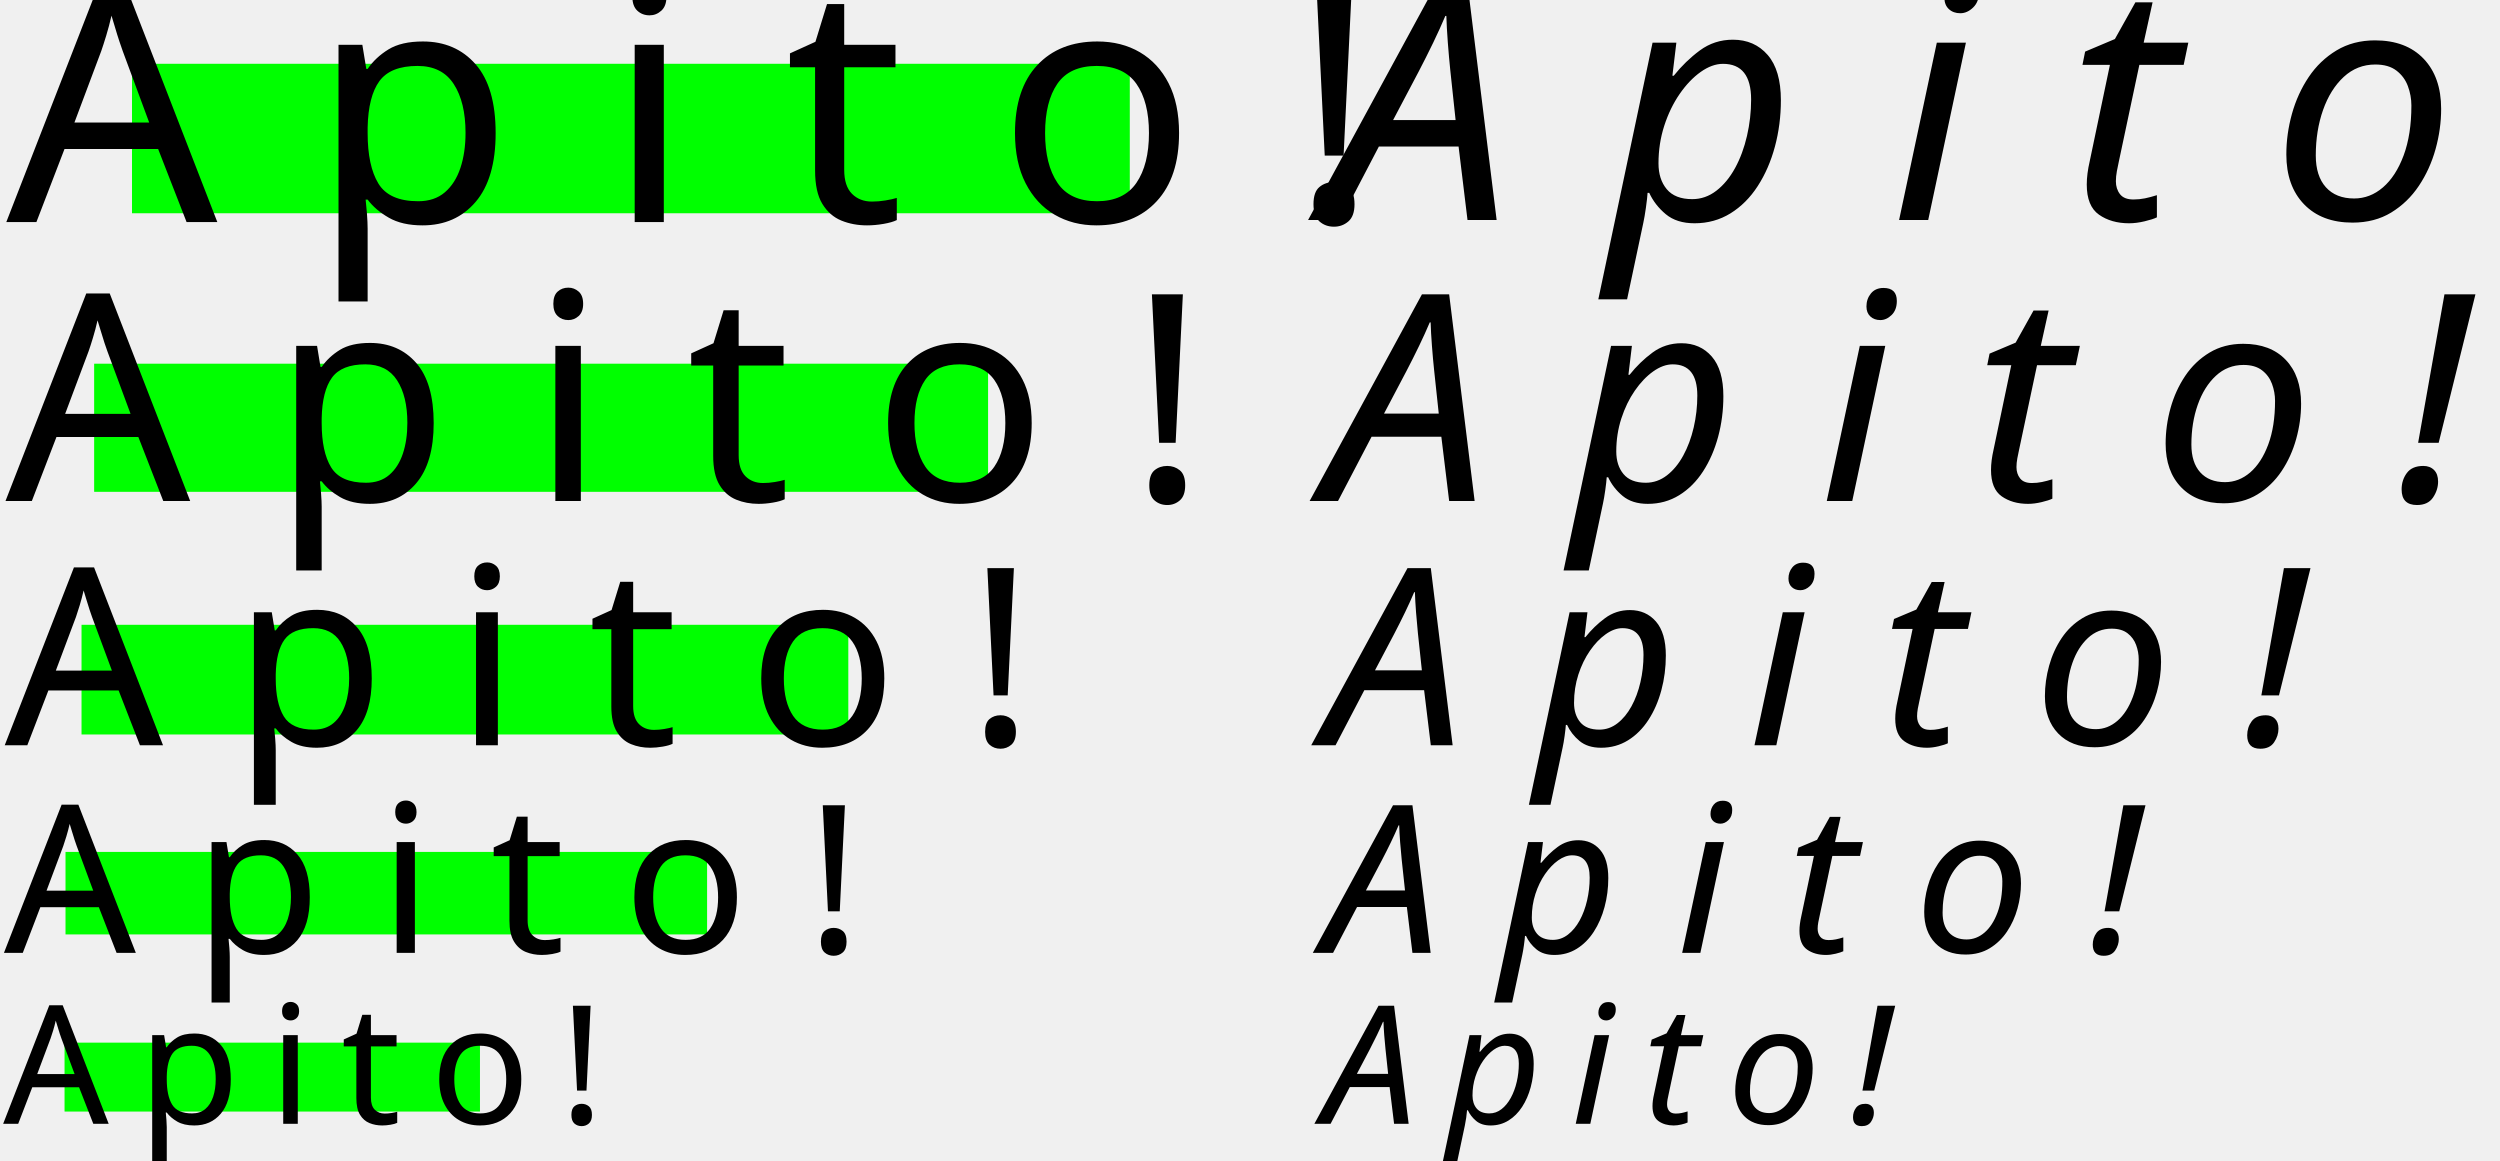
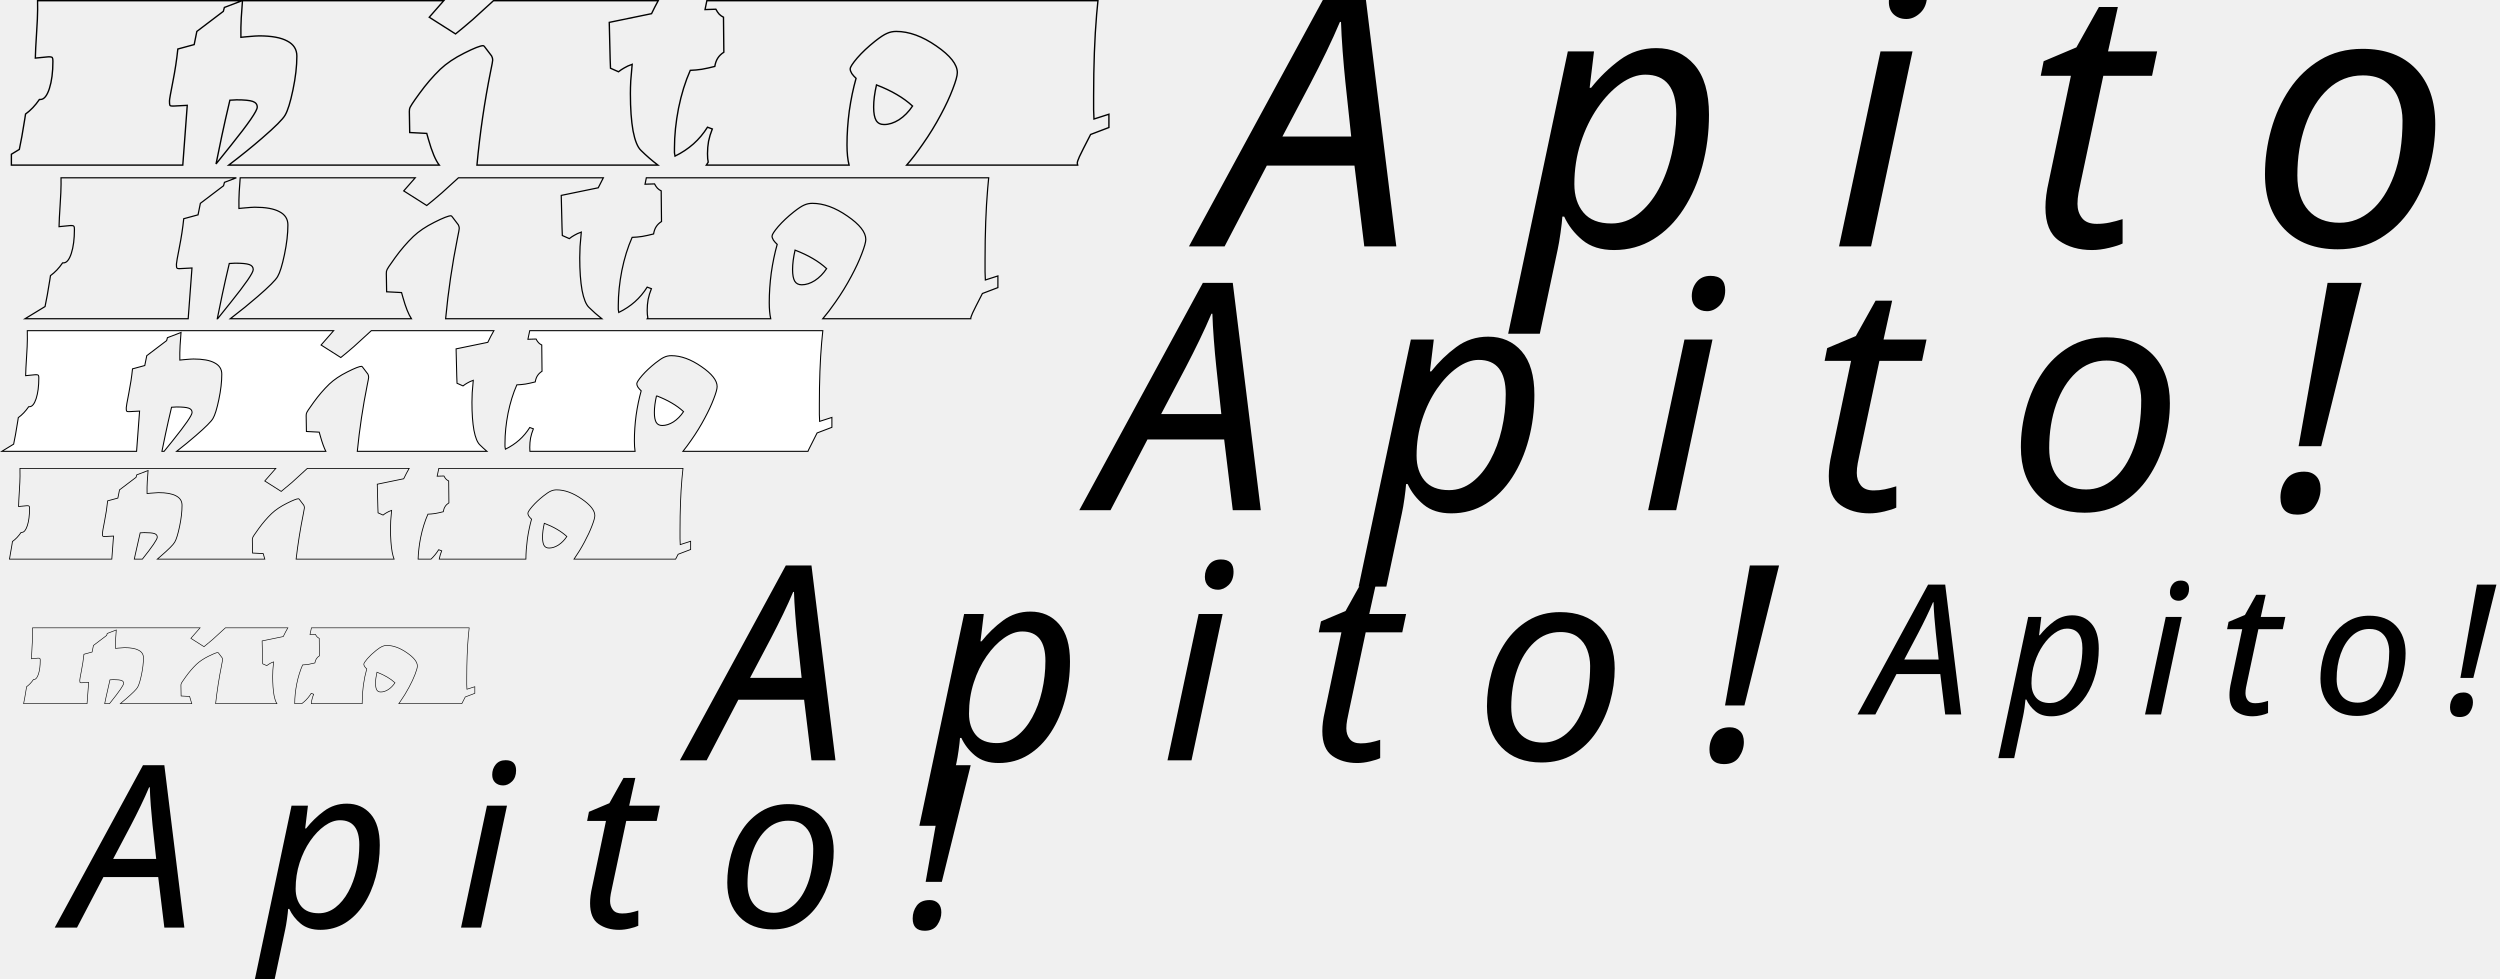
- <svg xmlns="http://www.w3.org/2000/svg" width="1703.722mm" height="790.916mm" viewBox="0 0 1703.722 790.916" version="1.1" id="svg8">
+ <svg xmlns="http://www.w3.org/2000/svg" width="1548.882mm" height="605.987mm" viewBox="0 0 1548.882 605.987" version="1.1" id="svg8">
  <defs id="defs2" />
-   <g id="layer1" transform="translate(773.1278,341.6765)">
-     <rect id="rect301-5-6-8-0" width="283.104" height="46.964" x="-729.141" y="368.873" style="fill:#00ff00;stroke-width:0.377" ry="0" />
-     <rect id="rect301-5-6-8" width="437.224" height="56.224" x="-728.479" y="238.896" style="fill:#00ff00;stroke-width:0.512" ry="0" />
-     <rect id="rect301-5-6" width="522.552" height="74.745" x="-717.565" y="84.115" style="fill:#00ff00;stroke-width:0.646" ry="0" />
-     <rect id="rect301-5" width="609.203" height="87.312" x="-708.966" y="-93.817" style="fill:#00ff00;stroke-width:0.754" ry="0" />
-     <rect id="rect301" width="679.979" height="101.865" x="-683.17" y="-298.208" style="fill:#00ff00;stroke-width:0.86" ry="0" />
+   <g id="layer1" transform="translate(771.4873,334.4533)">
+     <path style="fill:none;stroke:#000000;stroke-width:0.377;stroke-opacity:1" d="m -751.322,54.528 c 0.022,1.321 0.034,2.7 0.034,4.142 0,1.578 -0.11,4.036 -0.33,7.375 -0.22,3.339 -0.348,5.889 -0.385,7.65 l 3.963,-0.386 h 0.66 c 0.367,0.037 0.587,0.129 0.66,0.275 0.11,0.147 0.165,0.514 0.165,1.101 0,3.376 -0.367,6.201 -1.101,8.475 -0.734,2.238 -1.651,3.357 -2.752,3.357 h -0.33 c -0.66,0.954 -1.339,1.798 -2.036,2.532 -0.697,0.734 -1.45,1.394 -2.257,1.981 -0.037,0.294 -0.11,0.771 -0.22,1.431 -0.616,3.899 -1.148,6.883 -1.604,9.029 h 39.305 c 0.412,-5.507 0.882,-11.771 0.983,-13.157 l -4.238,0.22 h -0.495 c -0.33,0 -0.55,-0.092 -0.66,-0.275 -0.073,-0.183 -0.11,-0.624 -0.11,-1.321 0,-0.44 0.348,-2.422 1.045,-5.944 0.697,-3.522 1.211,-6.898 1.541,-10.127 l 5.063,-1.376 0.826,-4.073 8.201,-6.219 0.33,-1.211 5.614,-2.146 c -0.147,1.651 -0.275,3.449 -0.386,5.393 -0.11,1.908 -0.147,3.907 -0.11,5.999 0.367,-0.037 0.936,-0.091 1.706,-0.165 1.981,-0.183 3.284,-0.275 3.907,-0.275 3.889,0 6.806,0.532 8.751,1.596 1.981,1.027 2.972,2.586 2.972,4.678 0,3.119 -0.404,6.604 -1.211,10.457 -0.807,3.852 -1.614,6.457 -2.422,7.815 -0.697,1.247 -3.064,3.614 -7.1,7.1 -1.116,0.973 -2.319,1.986 -3.589,3.03 h 44.26 c -0.279,-0.825 -0.556,-1.723 -0.832,-2.7 -0.22,-0.807 -0.385,-1.394 -0.495,-1.761 l -5.283,-0.275 -0.11,-6.495 c 0,-0.257 0.018,-0.514 0.055,-0.771 0.037,-0.073 0.055,-0.128 0.055,-0.165 0,-0.367 1.009,-1.926 3.027,-4.678 2.018,-2.788 4.165,-5.283 6.439,-7.485 1.945,-1.835 4.421,-3.504 7.43,-5.008 3.045,-1.541 5.008,-2.312 5.889,-2.312 0.11,0 0.275,0.147 0.496,0.44 0.037,0.073 0.091,0.147 0.165,0.22 l 1.927,2.532 c 0.073,0.11 0.147,0.294 0.22,0.55 0.073,0.22 0.11,0.477 0.11,0.77 0,0.257 -0.202,1.358 -0.606,3.302 -1.572,7.805 -2.81,15.75 -3.717,23.834 h 37.98 c -0.743,-1.126 -1.343,-2.868 -1.799,-5.232 -0.55,-3.082 -0.825,-6.934 -0.825,-11.557 0,-1.211 0.037,-2.532 0.11,-3.963 0.11,-1.431 0.257,-3.137 0.44,-5.119 -0.954,0.33 -1.761,0.697 -2.422,1.101 -0.66,0.367 -1.266,0.77 -1.816,1.211 l -2.476,-1.101 c -0.037,-0.844 -0.073,-1.834 -0.11,-2.972 -0.11,-3.449 -0.202,-7.191 -0.275,-11.227 l 13.098,-2.696 c 0.914,-1.919 1.868,-3.717 2.857,-5.408 h -38.702 c -3.437,3.195 -6.089,5.62 -7.902,7.224 -1.908,1.651 -3.688,3.137 -5.339,4.458 l -8.145,-5.173 5.705,-6.509 z m 172.786,0 c -0.344,1.434 -0.644,2.816 -0.896,4.142 l 3.357,-0.11 c 0.33,0.624 0.679,1.137 1.045,1.541 0.367,0.367 0.807,0.679 1.321,0.936 l 0.11,10.842 c -0.807,0.514 -1.431,1.119 -1.871,1.816 -0.44,0.66 -0.752,1.522 -0.935,2.586 -1.431,0.367 -2.77,0.66 -4.018,0.881 -1.247,0.183 -2.44,0.294 -3.577,0.33 -1.541,3.486 -2.752,7.393 -3.632,11.723 -0.836,4.29 -1.257,8.382 -1.265,12.276 h 4.396 c 0.517,-0.389 1.016,-0.792 1.491,-1.214 1.651,-1.468 3.1,-3.192 4.348,-5.173 l 1.486,0.55 c -0.514,1.284 -0.899,2.55 -1.156,3.797 -0.118,0.669 -0.202,1.349 -0.256,2.04 h 31.525 c -0.006,-0.292 -0.015,-0.58 -0.015,-0.884 0,-3.449 0.239,-6.972 0.716,-10.567 0.514,-3.596 1.211,-6.953 2.091,-10.071 -0.514,-0.477 -0.954,-0.973 -1.321,-1.486 -0.33,-0.55 -0.496,-1.027 -0.496,-1.431 0,-0.55 0.734,-1.688 2.201,-3.412 1.504,-1.724 3.339,-3.449 5.504,-5.173 1.578,-1.247 2.807,-2.055 3.688,-2.422 0.881,-0.404 1.835,-0.605 2.862,-0.605 3.963,0 8.109,1.504 12.438,4.513 4.329,2.972 6.494,5.724 6.494,8.255 0,0.954 -0.477,2.66 -1.431,5.118 -0.917,2.422 -2.146,5.063 -3.687,7.925 -1.651,3.119 -3.522,6.164 -5.614,9.136 -0.26,0.376 -0.518,0.744 -0.775,1.104 h 39.053 c 0.563,-1.114 1.248,-2.456 2.111,-4.131 l 5.937,-2.261 v -4.099 l -4.891,1.572 c -0.037,-0.881 -0.073,-1.835 -0.11,-2.862 v -4.293 c 0,-9.503 0.312,-17.923 0.936,-25.261 0.172,-2.03 0.361,-3.896 0.566,-5.629 z m 40.594,27.477 c -0.294,1.284 -0.514,2.495 -0.66,3.632 -0.147,1.137 -0.22,2.22 -0.22,3.247 0,1.871 0.257,3.247 0.771,4.128 0.514,0.844 1.339,1.266 2.477,1.266 1.504,0 3.045,-0.495 4.623,-1.486 1.578,-1.027 2.972,-2.44 4.183,-4.238 -1.431,-1.321 -3.064,-2.514 -4.898,-3.578 -1.798,-1.064 -3.889,-2.055 -6.274,-2.972 z m -163.38,4.623 c -0.294,0 -0.606,0.019 -0.936,0.055 -0.294,0 -0.66,0.018 -1.101,0.055 -0.991,4.183 -1.816,7.834 -2.476,10.952 -0.276,1.305 -0.538,2.56 -0.795,3.801 h 2.985 c 0.237,-0.291 0.422,-0.522 0.672,-0.829 5.394,-6.714 8.09,-10.64 8.09,-11.778 0,-0.844 -0.458,-1.431 -1.376,-1.761 -0.917,-0.33 -2.605,-0.496 -5.063,-0.496 z" id="rect301-5-6-8-0" />
+     <path style="fill:none;stroke:#000000;stroke-width:0.512;stroke-opacity:1" d="m -759.123,-44.253 c 0.024,1.546 0.037,3.156 0.037,4.834 0,1.972 -0.138,5.045 -0.413,9.219 -0.275,4.174 -0.436,7.361 -0.482,9.562 l 4.953,-0.482 h 0.825 c 0.459,0.046 0.734,0.161 0.826,0.344 0.138,0.183 0.206,0.642 0.206,1.376 0,4.219 -0.458,7.751 -1.376,10.595 -0.917,2.798 -2.064,4.197 -3.44,4.197 h -0.413 c -0.826,1.192 -1.674,2.247 -2.546,3.164 -0.871,0.917 -1.812,1.743 -2.821,2.477 -0.046,0.367 -0.138,0.963 -0.275,1.789 -0.583,3.689 -1.105,6.716 -1.573,9.15 h 63.394 c 0.405,-5.407 0.96,-12.802 1.069,-14.309 l -5.297,0.275 h -0.62 c -0.413,0 -0.688,-0.114 -0.825,-0.344 -0.092,-0.229 -0.137,-0.78 -0.137,-1.651 0,-0.55 0.435,-3.027 1.307,-7.43 0.871,-4.403 1.514,-8.622 1.927,-12.658 l 6.329,-1.72 1.032,-5.091 10.251,-7.774 0.413,-1.514 7.017,-2.683 c -0.183,2.064 -0.344,4.311 -0.481,6.742 -0.138,2.385 -0.184,4.884 -0.138,7.498 0.459,-0.046 1.17,-0.114 2.133,-0.206 2.477,-0.229 4.105,-0.344 4.884,-0.344 4.861,0 8.508,0.665 10.938,1.995 2.477,1.284 3.715,3.234 3.715,5.848 0,3.898 -0.505,8.255 -1.514,13.071 -1.009,4.816 -2.018,8.072 -3.027,9.769 -0.871,1.559 -3.83,4.517 -8.875,8.874 -0.621,0.541 -1.262,1.092 -1.921,1.651 h 66.616 c -0.12,-0.401 -0.24,-0.814 -0.36,-1.238 -0.275,-1.009 -0.481,-1.743 -0.619,-2.201 l -6.604,-0.344 -0.138,-8.118 c 0,-0.321 0.023,-0.642 0.069,-0.963 0.046,-0.092 0.069,-0.16 0.069,-0.206 0,-0.459 1.261,-2.408 3.784,-5.848 2.522,-3.486 5.205,-6.604 8.049,-9.356 2.431,-2.293 5.527,-4.38 9.287,-6.26 3.807,-1.926 6.261,-2.89 7.361,-2.89 0.138,0 0.344,0.183 0.619,0.55 0.046,0.092 0.114,0.184 0.206,0.275 l 2.408,3.165 c 0.092,0.138 0.183,0.367 0.275,0.688 0.092,0.275 0.138,0.596 0.138,0.963 0,0.321 -0.253,1.697 -0.757,4.127 -1.827,9.067 -3.292,18.287 -4.399,27.656 h 60.705 c -0.459,-1.202 -0.856,-2.667 -1.19,-4.403 -0.688,-3.852 -1.032,-8.668 -1.032,-14.447 0,-1.513 0.046,-3.165 0.137,-4.953 0.138,-1.789 0.321,-3.921 0.55,-6.398 -1.192,0.413 -2.201,0.871 -3.027,1.376 -0.826,0.459 -1.583,0.963 -2.271,1.514 l -3.095,-1.376 c -0.046,-1.055 -0.092,-2.293 -0.138,-3.715 -0.138,-4.311 -0.252,-8.989 -0.344,-14.034 l 16.373,-3.371 c 1.079,-2.266 2.201,-4.404 3.365,-6.417 h -63.077 c -4.109,3.816 -7.309,6.742 -9.507,8.687 -2.385,2.064 -4.609,3.921 -6.673,5.572 l -10.181,-6.467 6.83,-7.792 z m 259.502,0 c -0.395,1.669 -0.744,3.283 -1.038,4.834 l 4.196,-0.137 c 0.413,0.78 0.849,1.421 1.307,1.926 0.459,0.459 1.009,0.848 1.651,1.169 l 0.137,13.553 c -1.009,0.642 -1.788,1.399 -2.339,2.27 -0.55,0.826 -0.94,1.903 -1.169,3.233 -1.789,0.459 -3.463,0.826 -5.022,1.101 -1.559,0.229 -3.05,0.367 -4.472,0.413 -1.926,4.357 -3.44,9.241 -4.54,14.653 -0.894,4.585 -1.404,8.986 -1.541,13.209 h 7.991 c 1.787,-1.695 3.376,-3.644 4.764,-5.848 l 1.858,0.688 c -0.642,1.605 -1.124,3.188 -1.445,4.747 -0.024,0.137 -0.046,0.275 -0.068,0.413 h 53.679 c 0.044,-3.982 0.337,-8.04 0.886,-12.177 0.642,-4.495 1.514,-8.691 2.614,-12.589 -0.642,-0.596 -1.192,-1.216 -1.651,-1.858 -0.413,-0.688 -0.62,-1.284 -0.62,-1.789 0,-0.688 0.917,-2.11 2.752,-4.265 1.88,-2.156 4.174,-4.311 6.88,-6.467 1.972,-1.559 3.508,-2.568 4.609,-3.027 1.101,-0.504 2.293,-0.757 3.578,-0.757 4.953,0 10.136,1.881 15.547,5.642 5.412,3.715 8.118,7.155 8.118,10.319 0,1.192 -0.596,3.325 -1.789,6.398 -1.147,3.027 -2.683,6.329 -4.609,9.906 -1.924,3.635 -4.091,7.188 -6.493,10.663 h 62.944 c 0.466,-0.911 0.983,-1.92 1.554,-3.027 l 7.752,-2.953 V 0.888 l -6.445,2.071 c -0.046,-1.101 -0.092,-2.293 -0.137,-3.577 V -5.984 c 0,-11.879 0.39,-22.404 1.169,-31.577 0.203,-2.398 0.425,-4.626 0.665,-6.692 z m 65.36,34.003 c -0.367,1.605 -0.642,3.119 -0.825,4.541 -0.183,1.422 -0.275,2.774 -0.275,4.059 0,2.339 0.321,4.059 0.963,5.159 0.642,1.055 1.674,1.582 3.095,1.582 1.88,0 3.807,-0.619 5.779,-1.857 1.972,-1.284 3.715,-3.05 5.229,-5.297 -1.789,-1.651 -3.83,-3.142 -6.123,-4.472 -2.247,-1.33 -4.861,-2.568 -7.842,-3.715 z m -247.832,5.779 c -0.367,0 -0.757,0.023 -1.169,0.069 -0.367,0 -0.825,0.023 -1.376,0.069 -1.238,5.228 -2.27,9.792 -3.096,13.69 -0.19,0.898 -0.364,1.741 -0.547,2.614 h 4.998 c 6.134,-7.699 9.239,-12.265 9.239,-13.621 0,-1.055 -0.573,-1.789 -1.72,-2.201 -1.147,-0.413 -3.256,-0.619 -6.329,-0.619 z" id="rect301-5-6-8" />
+     <path style="fill:#ffffff;stroke:#000000;stroke-width:0.646;stroke-opacity:1" d="m -754.575,-129.581 c 0.025,1.714 0.039,3.483 0.039,5.33 0,2.367 -0.165,6.054 -0.496,11.062 -0.33,5.008 -0.523,8.834 -0.578,11.475 l 5.944,-0.578 h 0.991 c 0.55,0.055 0.881,0.192 0.991,0.412 0.165,0.22 0.248,0.77 0.248,1.651 0,5.063 -0.55,9.301 -1.651,12.713 -1.101,3.357 -2.476,5.036 -4.127,5.036 h -0.496 c -0.991,1.431 -2.009,2.696 -3.055,3.797 -1.046,1.101 -2.174,2.091 -3.384,2.972 -0.055,0.44 -0.165,1.156 -0.33,2.147 -0.991,6.274 -1.844,11.035 -2.56,14.282 l -7.296,4.445 h 83.462 c 0.936,-12.48 1.67,-22.292 1.861,-24.918 l -6.357,0.33 h -0.743 c -0.495,0 -0.826,-0.138 -0.991,-0.413 -0.11,-0.275 -0.165,-0.936 -0.165,-1.981 0,-0.66 0.523,-3.632 1.568,-8.916 1.046,-5.283 1.816,-10.347 2.311,-15.19 l 7.595,-2.063 1.238,-6.109 12.301,-9.329 0.495,-1.816 8.421,-3.22 c -0.22,2.477 -0.413,5.174 -0.578,8.09 -0.165,2.862 -0.22,5.861 -0.165,8.998 0.55,-0.055 1.403,-0.137 2.559,-0.248 2.972,-0.275 4.926,-0.413 5.862,-0.413 5.834,0 10.209,0.798 13.126,2.394 2.972,1.541 4.458,3.88 4.458,7.017 0,4.678 -0.606,9.906 -1.816,15.685 -1.211,5.779 -2.422,9.686 -3.632,11.723 -1.046,1.871 -4.596,5.421 -10.649,10.649 -3.456,3.012 -7.421,6.26 -11.863,9.728 h 92.404 c -1.132,-2.279 -2.245,-5.35 -3.339,-9.233 -0.33,-1.211 -0.578,-2.091 -0.743,-2.642 l -7.925,-0.413 -0.165,-9.741 c 0,-0.385 0.028,-0.771 0.083,-1.156 0.055,-0.11 0.083,-0.192 0.083,-0.248 0,-0.55 1.513,-2.889 4.54,-7.017 3.027,-4.183 6.247,-7.925 9.659,-11.227 2.917,-2.752 6.632,-5.256 11.145,-7.512 4.568,-2.312 7.513,-3.467 8.834,-3.467 0.165,0 0.412,0.22 0.743,0.66 0.055,0.11 0.138,0.22 0.248,0.33 l 2.889,3.798 c 0.11,0.165 0.22,0.44 0.33,0.825 0.11,0.33 0.165,0.716 0.165,1.156 0,0.385 -0.303,2.036 -0.908,4.953 -2.693,13.371 -4.735,27.016 -6.126,40.933 h 80.28 c -1.462,-1.25 -2.896,-2.565 -4.301,-3.95 -1.596,-1.486 -2.834,-4.513 -3.715,-9.081 -0.826,-4.623 -1.238,-10.402 -1.238,-17.336 0,-1.816 0.055,-3.797 0.165,-5.944 0.165,-2.146 0.385,-4.706 0.66,-7.678 -1.431,0.495 -2.642,1.046 -3.632,1.651 -0.991,0.55 -1.899,1.156 -2.724,1.816 l -3.715,-1.651 c -0.055,-1.266 -0.11,-2.752 -0.165,-4.458 -0.165,-5.173 -0.303,-10.787 -0.413,-16.841 l 19.648,-4.045 c 1.211,-2.543 2.467,-4.952 3.767,-7.229 h -75.928 c -4.68,4.343 -8.356,7.701 -10.902,9.953 -2.862,2.477 -5.531,4.706 -8.007,6.687 l -12.218,-7.76 7.784,-8.88 z m 311.284,0 c -0.429,1.836 -0.808,3.614 -1.134,5.33 l 5.036,-0.165 c 0.495,0.936 1.018,1.706 1.568,2.312 0.55,0.55 1.211,1.018 1.981,1.404 l 0.165,16.263 c -1.211,0.77 -2.147,1.679 -2.807,2.724 -0.66,0.991 -1.128,2.284 -1.403,3.88 -2.146,0.55 -4.155,0.991 -6.026,1.321 -1.871,0.275 -3.66,0.441 -5.366,0.496 -2.312,5.228 -4.128,11.09 -5.449,17.584 -1.266,6.494 -1.899,12.686 -1.899,18.575 v 2.146 c 0.055,0.55 0.137,1.073 0.248,1.568 3.247,-1.596 6.109,-3.494 8.586,-5.696 2.477,-2.201 4.651,-4.788 6.522,-7.76 l 2.229,0.825 c -0.77,1.926 -1.349,3.825 -1.734,5.696 -0.33,1.871 -0.495,3.798 -0.495,5.779 0,0.936 0.027,1.678 0.082,2.229 0.008,0.076 0.02,0.157 0.028,0.235 h 65.117 c -0.273,-1.913 -0.41,-4.081 -0.41,-6.509 0,-5.173 0.358,-10.457 1.073,-15.85 0.77,-5.394 1.816,-10.43 3.137,-15.108 -0.77,-0.715 -1.431,-1.458 -1.981,-2.229 -0.495,-0.826 -0.743,-1.541 -0.743,-2.146 0,-0.826 1.101,-2.532 3.302,-5.119 2.256,-2.587 5.008,-5.174 8.255,-7.76 2.367,-1.871 4.21,-3.082 5.531,-3.632 1.321,-0.605 2.752,-0.908 4.293,-0.908 5.944,0 12.163,2.257 18.657,6.77 6.494,4.458 9.742,8.585 9.742,12.383 0,1.431 -0.716,3.99 -2.147,7.678 -1.376,3.632 -3.219,7.595 -5.531,11.888 -2.477,4.678 -5.284,9.246 -8.421,13.704 -1.742,2.52 -3.429,4.794 -5.066,6.839 h 77.444 c 0.128,-0.321 0.275,-0.671 0.448,-1.06 0.715,-1.541 2.449,-4.981 5.201,-10.319 l 9.17,-3.493 v -6.132 l -7.601,2.443 c -0.055,-1.321 -0.11,-2.752 -0.165,-4.293 v -6.439 c 0,-14.254 0.468,-26.885 1.404,-37.892 0.228,-2.696 0.476,-5.213 0.743,-7.559 z m 78.544,40.333 c -0.44,1.926 -0.771,3.743 -0.991,5.449 -0.22,1.706 -0.33,3.329 -0.33,4.871 0,2.807 0.386,4.87 1.156,6.191 0.77,1.266 2.008,1.899 3.715,1.899 2.256,0 4.568,-0.743 6.935,-2.229 2.367,-1.541 4.458,-3.659 6.274,-6.356 -2.146,-1.981 -4.596,-3.77 -7.347,-5.366 -2.697,-1.596 -5.834,-3.082 -9.411,-4.458 z m -297.399,6.934 c -0.44,0 -0.908,0.028 -1.403,0.083 -0.44,0 -0.991,0.028 -1.651,0.083 -1.486,6.274 -2.724,11.75 -3.715,16.428 -0.811,3.828 -1.552,7.424 -2.252,10.884 h 1.355 c 1.441,-1.816 3.156,-3.94 5.189,-6.426 8.09,-10.072 12.135,-15.961 12.135,-17.667 0,-1.266 -0.688,-2.146 -2.064,-2.642 -1.376,-0.495 -3.907,-0.743 -7.595,-0.743 z" id="rect301-5-6" />
+     <path style="fill:none;stroke:#000000;stroke-width:0.754;stroke-opacity:1" d="m -733.677,-224.301 c 0.011,1.297 0.019,2.618 0.019,3.977 0,2.761 -0.193,7.063 -0.578,12.906 -0.385,5.843 -0.61,10.305 -0.674,13.387 l 6.934,-0.674 h 1.156 c 0.642,0.064 1.027,0.225 1.155,0.482 0.193,0.257 0.289,0.899 0.289,1.926 0,5.907 -0.642,10.851 -1.926,14.832 -1.284,3.917 -2.889,5.875 -4.816,5.875 h -0.578 c -1.156,1.669 -2.344,3.146 -3.564,4.43 -1.22,1.284 -2.536,2.44 -3.949,3.467 -0.064,0.514 -0.193,1.348 -0.386,2.504 -1.156,7.32 -2.151,12.874 -2.986,16.662 l -12.372,7.537 h 101.056 c 1.257,-16.743 2.106,-28.112 2.347,-31.423 l -7.416,0.386 h -0.867 c -0.578,0 -0.963,-0.161 -1.155,-0.482 -0.128,-0.321 -0.193,-1.092 -0.193,-2.311 0,-0.77 0.61,-4.238 1.83,-10.402 1.22,-6.164 2.119,-12.071 2.696,-17.721 l 8.861,-2.408 1.445,-7.127 14.351,-10.884 0.578,-2.119 7.377,-2.821 z m 111.004,0 c -0.224,2.633 -0.423,5.46 -0.595,8.503 -0.193,3.339 -0.257,6.838 -0.193,10.498 0.642,-0.064 1.637,-0.16 2.986,-0.289 3.467,-0.321 5.746,-0.482 6.838,-0.482 6.806,0 11.911,0.931 15.314,2.793 3.467,1.798 5.201,4.527 5.201,8.187 0,5.458 -0.707,11.558 -2.119,18.3 -1.413,6.742 -2.825,11.3 -4.237,13.676 -1.22,2.183 -5.362,6.325 -12.425,12.425 -4.803,4.186 -10.442,8.759 -16.878,13.701 h 112.166 c -1.778,-2.713 -3.519,-7.086 -5.22,-13.123 -0.385,-1.413 -0.674,-2.44 -0.867,-3.082 l -9.246,-0.482 -0.193,-11.365 c 0,-0.449 0.032,-0.899 0.097,-1.349 0.064,-0.128 0.096,-0.225 0.096,-0.289 0,-0.642 1.766,-3.371 5.297,-8.187 3.531,-4.88 7.288,-9.246 11.269,-13.098 3.403,-3.21 7.737,-6.132 13.002,-8.764 5.329,-2.697 8.765,-4.045 10.306,-4.045 0.193,0 0.481,0.257 0.867,0.77 0.064,0.128 0.16,0.257 0.289,0.386 l 3.371,4.43 c 0.128,0.193 0.257,0.514 0.386,0.963 0.128,0.385 0.193,0.835 0.193,1.348 0,0.449 -0.353,2.375 -1.059,5.778 -3.294,16.352 -5.75,33.055 -7.374,50.108 h 96.748 c -2.706,-2.13 -5.333,-4.449 -7.879,-6.959 -1.862,-1.734 -3.307,-5.265 -4.334,-10.594 -0.963,-5.394 -1.444,-12.135 -1.444,-20.226 0,-2.119 0.064,-4.43 0.193,-6.934 0.193,-2.504 0.449,-5.49 0.77,-8.957 -1.669,0.578 -3.082,1.22 -4.238,1.926 -1.156,0.642 -2.215,1.348 -3.178,2.119 l -4.334,-1.926 c -0.064,-1.477 -0.129,-3.21 -0.193,-5.201 -0.193,-6.036 -0.353,-12.585 -0.482,-19.648 l 22.923,-4.72 c 1.022,-2.146 2.072,-4.208 3.148,-6.192 h -89.753 c -4.333,4.005 -7.773,7.134 -10.301,9.37 -3.339,2.889 -6.453,5.49 -9.343,7.801 l -14.254,-9.053 7.116,-8.118 z m 251.626,0 c -0.296,1.355 -0.568,2.681 -0.814,3.977 l 5.875,-0.193 c 0.578,1.092 1.188,1.99 1.83,2.696 0.642,0.642 1.413,1.188 2.311,1.638 l 0.193,18.974 c -1.413,0.899 -2.504,1.958 -3.275,3.178 -0.77,1.156 -1.317,2.665 -1.638,4.527 -2.504,0.642 -4.848,1.156 -7.031,1.541 -2.183,0.321 -4.27,0.514 -6.26,0.578 -2.697,6.1 -4.816,12.938 -6.357,20.515 -1.477,7.577 -2.215,14.8 -2.215,21.671 v 2.504 c 0.064,0.642 0.16,1.252 0.289,1.83 3.788,-1.862 7.127,-4.077 10.016,-6.646 2.889,-2.568 5.426,-5.586 7.609,-9.053 l 2.6,0.963 c -0.899,2.247 -1.573,4.462 -2.023,6.645 -0.385,2.183 -0.578,4.431 -0.578,6.742 0,1.092 0.032,1.958 0.096,2.6 0.064,0.642 0.161,1.316 0.289,2.023 -0.124,0.206 -0.251,0.402 -0.377,0.603 h 76.511 c -0.597,-2.753 -0.898,-6.065 -0.898,-9.945 0,-6.036 0.417,-12.199 1.252,-18.492 0.899,-6.292 2.119,-12.168 3.66,-17.625 -0.899,-0.835 -1.669,-1.701 -2.312,-2.6 -0.578,-0.963 -0.867,-1.798 -0.867,-2.504 0,-0.963 1.284,-2.953 3.852,-5.971 2.633,-3.018 5.843,-6.035 9.631,-9.053 2.761,-2.183 4.912,-3.596 6.453,-4.238 1.541,-0.706 3.21,-1.059 5.008,-1.059 6.934,0 14.19,2.633 21.767,7.898 7.577,5.201 11.365,10.016 11.365,14.447 0,1.669 -0.835,4.655 -2.504,8.957 -1.605,4.238 -3.756,8.861 -6.453,13.869 -2.889,5.458 -6.164,10.787 -9.824,15.988 -2.725,3.942 -5.339,7.384 -7.843,10.33 h 91.658 c -0.002,-0.04 -0.007,-0.083 -0.007,-0.121 0,-0.578 0.386,-1.734 1.156,-3.467 0.835,-1.798 2.857,-5.811 6.067,-12.039 l 9.596,-3.656 v -7.22 l -7.766,2.496 c -0.064,-1.541 -0.128,-3.21 -0.192,-5.008 v -7.512 c 0,-16.63 0.546,-31.366 1.637,-44.208 0.195,-2.304 0.403,-4.493 0.622,-6.577 z m 92.143,44.813 c -0.514,2.247 -0.899,4.366 -1.155,6.357 -0.257,1.99 -0.386,3.884 -0.386,5.682 0,3.275 0.45,5.682 1.349,7.223 0.899,1.477 2.343,2.215 4.334,2.215 2.633,0 5.33,-0.867 8.09,-2.6 2.761,-1.798 5.201,-4.27 7.32,-7.416 -2.504,-2.312 -5.362,-4.398 -8.572,-6.26 -3.146,-1.862 -6.806,-3.596 -10.98,-5.201 z m -346.965,8.09 c -0.514,0 -1.06,0.032 -1.638,0.096 -0.514,0 -1.155,0.032 -1.926,0.097 -1.734,7.32 -3.178,13.708 -4.334,19.166 -1.128,5.326 -2.161,10.335 -3.105,15.05 h 0.209 c 1.965,-2.526 4.587,-5.794 7.904,-9.849 9.439,-11.75 14.158,-18.621 14.158,-20.611 0,-1.477 -0.803,-2.504 -2.408,-3.082 -1.605,-0.578 -4.558,-0.867 -8.86,-0.867 z" id="rect301-5" />
+     <path style="fill:none;stroke:#000000;stroke-width:0.86;stroke-opacity:1" d="m -748.211,-334.023 c 0.019,1.79 0.033,3.612 0.033,5.507 0,3.155 -0.22,8.072 -0.66,14.75 -0.44,6.678 -0.697,11.778 -0.77,15.3 l 7.926,-0.77 h 1.321 c 0.734,0.073 1.174,0.257 1.321,0.55 0.22,0.294 0.33,1.027 0.33,2.201 0,6.751 -0.734,12.401 -2.201,16.951 -1.468,4.476 -3.303,6.714 -5.504,6.714 h -0.66 c -1.321,1.908 -2.678,3.596 -4.073,5.063 -1.394,1.468 -2.898,2.788 -4.513,3.963 -0.073,0.587 -0.22,1.541 -0.44,2.862 -1.321,8.365 -2.458,14.713 -3.412,19.043 l -4.923,2.999 v 6.731 h 106.192 c 1.518,-20.222 2.482,-33.127 2.766,-37.029 l -8.475,0.44 h -0.991 c -0.66,0 -1.101,-0.183 -1.321,-0.55 -0.147,-0.367 -0.22,-1.247 -0.22,-2.642 0,-0.881 0.697,-4.843 2.091,-11.888 1.394,-7.045 2.422,-13.796 3.082,-20.253 l 10.127,-2.752 1.651,-8.145 16.401,-12.439 0.66,-2.422 10.949,-4.186 z m 126.954,0 c -0.29,3.274 -0.544,6.833 -0.762,10.681 -0.22,3.816 -0.293,7.815 -0.22,11.998 0.734,-0.073 1.871,-0.183 3.412,-0.33 3.963,-0.367 6.567,-0.55 7.815,-0.55 7.778,0 13.612,1.064 17.501,3.192 3.963,2.055 5.944,5.173 5.944,9.356 0,6.237 -0.807,13.208 -2.422,20.913 -1.614,7.705 -3.229,12.915 -4.843,15.63 -1.394,2.495 -6.127,7.228 -14.199,14.2 -5.851,5.099 -12.773,10.694 -20.744,16.775 h 130.442 c -2.311,-2.945 -4.565,-8.315 -6.763,-16.115 -0.44,-1.614 -0.77,-2.789 -0.991,-3.523 l -10.567,-0.55 -0.22,-12.988 c 0,-0.514 0.037,-1.027 0.11,-1.541 0.073,-0.147 0.11,-0.257 0.11,-0.33 0,-0.734 2.018,-3.852 6.054,-9.356 4.036,-5.577 8.329,-10.567 12.878,-14.97 3.889,-3.669 8.843,-7.008 14.86,-10.016 6.091,-3.082 10.017,-4.623 11.778,-4.623 0.22,0 0.55,0.294 0.991,0.881 0.073,0.147 0.183,0.294 0.33,0.44 l 3.853,5.063 c 0.147,0.22 0.294,0.587 0.44,1.101 0.147,0.44 0.22,0.954 0.22,1.541 0,0.514 -0.404,2.715 -1.211,6.604 -3.836,19.045 -6.681,38.506 -8.534,58.382 h 112.125 c -3.606,-2.734 -7.09,-5.756 -10.452,-9.07 -2.128,-1.981 -3.779,-6.018 -4.953,-12.108 -1.101,-6.164 -1.651,-13.869 -1.651,-23.115 0,-2.422 0.073,-5.063 0.22,-7.925 0.22,-2.862 0.514,-6.274 0.881,-10.237 -1.908,0.66 -3.522,1.394 -4.843,2.201 -1.321,0.734 -2.532,1.541 -3.632,2.422 l -4.953,-2.201 c -0.073,-1.688 -0.147,-3.669 -0.22,-5.944 -0.22,-6.898 -0.404,-14.383 -0.55,-22.454 l 26.197,-5.393 c 1.334,-2.802 2.709,-5.48 4.124,-8.039 h -102.064 c -5.421,5.018 -9.731,8.948 -12.81,11.672 -3.816,3.302 -7.375,6.274 -10.677,8.916 l -16.291,-10.347 8.976,-10.241 z m 287.709,0 c -0.422,1.883 -0.809,3.722 -1.148,5.507 l 6.714,-0.22 c 0.66,1.247 1.358,2.275 2.091,3.083 0.734,0.734 1.614,1.358 2.642,1.871 l 0.22,21.684 c -1.614,1.027 -2.862,2.238 -3.742,3.632 -0.881,1.321 -1.504,3.045 -1.871,5.173 -2.862,0.734 -5.54,1.321 -8.035,1.761 -2.495,0.367 -4.88,0.587 -7.155,0.66 -3.082,6.971 -5.504,14.786 -7.265,23.445 -1.688,8.659 -2.532,16.915 -2.532,24.766 v 2.862 c 0.073,0.734 0.183,1.431 0.33,2.091 4.329,-2.128 8.145,-4.66 11.447,-7.595 3.302,-2.935 6.201,-6.385 8.696,-10.347 l 2.972,1.101 c -1.027,2.568 -1.798,5.1 -2.311,7.595 -0.44,2.495 -0.66,5.063 -0.66,7.705 0,1.247 0.037,2.238 0.11,2.972 0.073,0.734 0.183,1.504 0.33,2.311 -0.379,0.627 -0.765,1.223 -1.155,1.806 h 88.429 c -0.858,-3.353 -1.29,-7.51 -1.29,-12.482 0,-6.898 0.477,-13.943 1.431,-21.134 1.027,-7.191 2.422,-13.906 4.183,-20.143 -1.027,-0.954 -1.908,-1.945 -2.642,-2.972 -0.66,-1.101 -0.991,-2.055 -0.991,-2.862 0,-1.101 1.468,-3.375 4.403,-6.824 3.009,-3.449 6.678,-6.898 11.008,-10.347 3.155,-2.495 5.614,-4.109 7.375,-4.843 1.761,-0.807 3.669,-1.211 5.724,-1.211 7.925,0 16.217,3.009 24.876,9.026 8.659,5.944 12.988,11.447 12.988,16.511 0,1.908 -0.954,5.32 -2.862,10.237 -1.835,4.843 -4.293,10.126 -7.375,15.85 -3.302,6.237 -7.045,12.328 -11.227,18.272 -3.468,5.016 -6.777,9.318 -9.932,12.923 h 105.922 c -0.138,-0.487 -0.21,-0.907 -0.21,-1.255 0,-0.66 0.44,-1.981 1.321,-3.963 0.954,-2.055 3.265,-6.641 6.934,-13.759 l 11.345,-4.322 v -8.229 l -9.253,2.974 c -0.073,-1.761 -0.147,-3.669 -0.22,-5.724 v -8.586 c 0,-19.006 0.624,-35.846 1.871,-50.522 0.253,-2.991 0.525,-5.812 0.814,-8.48 z m 105.09,52.178 c -0.587,2.568 -1.027,4.99 -1.321,7.265 -0.294,2.275 -0.44,4.439 -0.44,6.494 0,3.742 0.514,6.494 1.541,8.255 1.027,1.688 2.678,2.532 4.953,2.532 3.009,0 6.091,-0.991 9.246,-2.972 3.155,-2.055 5.944,-4.88 8.365,-8.475 -2.862,-2.642 -6.127,-5.027 -9.796,-7.155 -3.596,-2.128 -7.778,-4.109 -12.548,-5.944 z m -396.532,9.246 c -0.587,0 -1.211,0.037 -1.871,0.11 -0.587,0 -1.321,0.037 -2.201,0.11 -1.981,8.365 -3.632,15.667 -4.953,21.904 -1.321,6.237 -2.532,12.108 -3.632,17.612 2.275,-2.935 5.393,-6.824 9.356,-11.668 10.787,-13.429 16.18,-21.281 16.18,-23.556 0,-1.688 -0.917,-2.862 -2.752,-3.522 -1.835,-0.66 -5.21,-0.991 -10.127,-0.991 z" id="rect301" />
    <flowRoot xml:space="preserve" id="flowRoot127" style="font-style:normal;font-weight:normal;font-size:40px;line-height:1.25;font-family:sans-serif;letter-spacing:0px;word-spacing:0px;fill:#000000;fill-opacity:1;stroke:none" transform="translate(-623.5406,-3.4097522e-5)">
      <flowRegion id="flowRegion129">
        <rect id="rect131" width="2745" height="3630" x="-380" y="-160.71" />
      </flowRegion>
      <flowPara id="flowPara133" />
    </flowRoot>
-     <text xml:space="preserve" style="font-style:italic;font-variant:normal;font-weight:normal;font-stretch:normal;font-size:169.07px;line-height:1.25;font-family:'Staccato555 BT';-inkscape-font-specification:'Staccato555 BT Italic';font-variant-ligatures:normal;font-variant-caps:normal;font-variant-numeric:normal;font-feature-settings:normal;text-align:start;letter-spacing:47.399px;word-spacing:0px;writing-mode:lr-tb;text-anchor:start;fill:#000000;fill-opacity:1;stroke:none;stroke-width:5.367;" x="130.092" y="166.22" id="text12-8">
-       <tspan id="tspan10-9" x="130.092" y="166.22" style="font-style:italic;font-variant:normal;font-weight:normal;font-stretch:normal;font-size:169.07px;font-family:'Staccato555 BT';-inkscape-font-specification:'Staccato555 BT Italic';font-variant-ligatures:normal;font-variant-caps:normal;font-variant-numeric:normal;font-feature-settings:normal;text-align:start;letter-spacing:47.399px;writing-mode:lr-tb;text-anchor:start;stroke-width:5.367;">Apito!</tspan>
+     <text xml:space="preserve" style="font-style:italic;font-variant:normal;font-weight:normal;font-stretch:normal;font-size:169.07px;line-height:1.25;font-family:'Staccato555 BT';-inkscape-font-specification:'Staccato555 BT Italic';font-variant-ligatures:normal;font-variant-caps:normal;font-variant-numeric:normal;font-feature-settings:normal;text-align:start;letter-spacing:47.399px;word-spacing:0px;writing-mode:lr-tb;text-anchor:start;fill:#000000;fill-opacity:1;stroke:none;stroke-width:5.367" x="-340.602" y="136.596" id="text12-8">
+       <tspan id="tspan10-9" x="-340.602" y="136.596" style="font-style:italic;font-variant:normal;font-weight:normal;font-stretch:normal;font-size:169.07px;font-family:'Staccato555 BT';-inkscape-font-specification:'Staccato555 BT Italic';font-variant-ligatures:normal;font-variant-caps:normal;font-variant-numeric:normal;font-feature-settings:normal;text-align:start;letter-spacing:47.399px;writing-mode:lr-tb;text-anchor:start;stroke-width:5.367">Apito!</tspan>
    </text>
-     <text xml:space="preserve" style="font-style:italic;font-variant:normal;font-weight:normal;font-stretch:normal;font-size:140.892px;line-height:1.25;font-family:'Staccato555 BT';-inkscape-font-specification:'Staccato555 BT Italic';font-variant-ligatures:normal;font-variant-caps:normal;font-variant-numeric:normal;font-feature-settings:normal;text-align:start;letter-spacing:39.499px;word-spacing:0px;writing-mode:lr-tb;text-anchor:start;fill:#000000;fill-opacity:1;stroke:none;stroke-width:3.727;" x="129.555" y="307.709" id="text12-9-4">
-       <tspan id="tspan10-7-6" x="129.555" y="307.709" style="font-style:italic;font-variant:normal;font-weight:normal;font-stretch:normal;font-size:140.892px;font-family:'Staccato555 BT';-inkscape-font-specification:'Staccato555 BT Italic';font-variant-ligatures:normal;font-variant-caps:normal;font-variant-numeric:normal;font-feature-settings:normal;text-align:start;letter-spacing:39.499px;writing-mode:lr-tb;text-anchor:start;stroke-width:3.727;">Apito!</tspan>
+     <text xml:space="preserve" style="font-style:italic;font-variant:normal;font-weight:normal;font-stretch:normal;font-size:140.892px;line-height:1.25;font-family:'Staccato555 BT';-inkscape-font-specification:'Staccato555 BT Italic';font-variant-ligatures:normal;font-variant-caps:normal;font-variant-numeric:normal;font-feature-settings:normal;text-align:start;letter-spacing:39.499px;word-spacing:0px;writing-mode:lr-tb;text-anchor:start;fill:#000000;fill-opacity:1;stroke:none;stroke-width:3.727" x="-729.544" y="240.232" id="text12-9-4">
+       <tspan id="tspan10-7-6" x="-729.544" y="240.232" style="font-style:italic;font-variant:normal;font-weight:normal;font-stretch:normal;font-size:140.892px;font-family:'Staccato555 BT';-inkscape-font-specification:'Staccato555 BT Italic';font-variant-ligatures:normal;font-variant-caps:normal;font-variant-numeric:normal;font-feature-settings:normal;text-align:start;letter-spacing:39.499px;writing-mode:lr-tb;text-anchor:start;stroke-width:3.727">Apito!</tspan>
    </text>
-     <text xml:space="preserve" style="font-style:italic;font-variant:normal;font-weight:normal;font-stretch:normal;font-size:112.713px;line-height:1.25;font-family:'Staccato555 BT';-inkscape-font-specification:'Staccato555 BT Italic';font-variant-ligatures:normal;font-variant-caps:normal;font-variant-numeric:normal;font-feature-settings:normal;text-align:start;letter-spacing:19.971px;word-spacing:0px;writing-mode:lr-tb;text-anchor:start;fill:#000000;fill-opacity:1;stroke:none;stroke-width:2.385;" x="129.019" y="424.199" id="text12-9-3-5">
-       <tspan id="tspan10-7-9-9" x="129.019" y="424.199" style="font-style:italic;font-variant:normal;font-weight:normal;font-stretch:normal;font-size:112.713px;font-family:'Staccato555 BT';-inkscape-font-specification:'Staccato555 BT Italic';font-variant-ligatures:normal;font-variant-caps:normal;font-variant-numeric:normal;font-feature-settings:normal;text-align:start;letter-spacing:19.971px;writing-mode:lr-tb;text-anchor:start;stroke-width:2.385;">Apito!</tspan>
+     <text xml:space="preserve" style="font-style:italic;font-variant:normal;font-weight:normal;font-stretch:normal;font-size:112.713px;line-height:1.25;font-family:'Staccato555 BT';-inkscape-font-specification:'Staccato555 BT Italic';font-variant-ligatures:normal;font-variant-caps:normal;font-variant-numeric:normal;font-feature-settings:normal;text-align:start;letter-spacing:19.971px;word-spacing:0px;writing-mode:lr-tb;text-anchor:start;fill:#000000;fill-opacity:1;stroke:none;stroke-width:2.385" x="385.761" y="108.208" id="text12-9-3-5">
+       <tspan id="tspan10-7-9-9" x="385.761" y="108.208" style="font-style:italic;font-variant:normal;font-weight:normal;font-stretch:normal;font-size:112.713px;font-family:'Staccato555 BT';-inkscape-font-specification:'Staccato555 BT Italic';font-variant-ligatures:normal;font-variant-caps:normal;font-variant-numeric:normal;font-feature-settings:normal;text-align:start;letter-spacing:19.971px;writing-mode:lr-tb;text-anchor:start;stroke-width:2.385">Apito!</tspan>
    </text>
-     <text xml:space="preserve" style="font-style:italic;font-variant:normal;font-weight:normal;font-stretch:normal;font-size:197.248px;line-height:1.25;font-family:'Staccato555 BT';-inkscape-font-specification:'Staccato555 BT Italic';font-variant-ligatures:normal;font-variant-caps:normal;font-variant-numeric:normal;font-feature-settings:normal;text-align:start;letter-spacing:55.299px;word-spacing:0px;writing-mode:lr-tb;text-anchor:start;fill:#000000;fill-opacity:1;stroke:none;stroke-width:7.305;" x="130.628" y="-0.27" id="text12-2-0">
-       <tspan id="tspan10-5-9" x="130.628" y="-0.27" style="font-style:italic;font-variant:normal;font-weight:normal;font-stretch:normal;font-size:197.248px;font-family:'Staccato555 BT';-inkscape-font-specification:'Staccato555 BT Italic';font-variant-ligatures:normal;font-variant-caps:normal;font-variant-numeric:normal;font-feature-settings:normal;text-align:start;letter-spacing:55.299px;writing-mode:lr-tb;text-anchor:start;stroke-width:7.305;">Apito!</tspan>
+     <text xml:space="preserve" style="font-style:italic;font-variant:normal;font-weight:normal;font-stretch:normal;font-size:197.248px;line-height:1.25;font-family:'Staccato555 BT';-inkscape-font-specification:'Staccato555 BT Italic';font-variant-ligatures:normal;font-variant-caps:normal;font-variant-numeric:normal;font-feature-settings:normal;text-align:start;letter-spacing:55.299px;word-spacing:0px;writing-mode:lr-tb;text-anchor:start;fill:#000000;fill-opacity:1;stroke:none;stroke-width:7.305" x="-91.552" y="-18.373" id="text12-2-0">
+       <tspan id="tspan10-5-9" x="-91.552" y="-18.373" style="font-style:italic;font-variant:normal;font-weight:normal;font-stretch:normal;font-size:197.248px;font-family:'Staccato555 BT';-inkscape-font-specification:'Staccato555 BT Italic';font-variant-ligatures:normal;font-variant-caps:normal;font-variant-numeric:normal;font-feature-settings:normal;text-align:start;letter-spacing:55.299px;writing-mode:lr-tb;text-anchor:start;stroke-width:7.305">Apito!</tspan>
    </text>
-     <text xml:space="preserve" style="font-style:italic;font-variant:normal;font-weight:normal;font-stretch:normal;font-size:225.427px;line-height:1.25;font-family:'Staccato555 BT';-inkscape-font-specification:'Staccato555 BT Italic';font-variant-ligatures:normal;font-variant-caps:normal;font-variant-numeric:normal;font-feature-settings:normal;text-align:start;letter-spacing:63.199px;word-spacing:0px;writing-mode:lr-tb;text-anchor:start;fill:#000000;fill-opacity:1;stroke:none;stroke-width:9.542;" x="131.165" y="-191.759" id="text12-2-9-1">
-       <tspan id="tspan10-5-3-2" x="131.165" y="-191.759" style="font-style:italic;font-variant:normal;font-weight:normal;font-stretch:normal;font-size:225.427px;font-family:'Staccato555 BT';-inkscape-font-specification:'Staccato555 BT Italic';font-variant-ligatures:normal;font-variant-caps:normal;font-variant-numeric:normal;font-feature-settings:normal;text-align:start;letter-spacing:63.199px;writing-mode:lr-tb;text-anchor:start;stroke-width:9.542;">Apito!</tspan>
+     <text xml:space="preserve" style="font-style:italic;font-variant:normal;font-weight:normal;font-stretch:normal;font-size:225.427px;line-height:1.25;font-family:'Staccato555 BT';-inkscape-font-specification:'Staccato555 BT Italic';font-variant-ligatures:normal;font-variant-caps:normal;font-variant-numeric:normal;font-feature-settings:normal;text-align:start;letter-spacing:63.199px;word-spacing:0px;writing-mode:lr-tb;text-anchor:start;fill:#000000;fill-opacity:1;stroke:none;stroke-width:9.542" x="-22.034" y="-181.79" id="text12-2-9-1">
+       <tspan id="tspan10-5-3-2" x="-22.034" y="-181.79" style="font-style:italic;font-variant:normal;font-weight:normal;font-stretch:normal;font-size:225.427px;font-family:'Staccato555 BT';-inkscape-font-specification:'Staccato555 BT Italic';font-variant-ligatures:normal;font-variant-caps:normal;font-variant-numeric:normal;font-feature-settings:normal;text-align:start;letter-spacing:63.199px;writing-mode:lr-tb;text-anchor:start;stroke-width:9.542">Apito!</tspan>
    </text>
-     <flowRoot xml:space="preserve" id="flowRoot127-3" style="font-style:italic;font-weight:normal;font-size:40px;line-height:1.25;font-family:'Staccato555 BT';letter-spacing:0px;word-spacing:0px;fill:#000000;fill-opacity:1;stroke:none;-inkscape-font-specification:'Staccato555 BT Italic';font-stretch:normal;font-variant:normal;" transform="translate(276.4594,-3.4097522e-5)">
-       <flowRegion id="flowRegion129-0" style="-inkscape-font-specification:'Staccato555 BT Italic';font-family:'Staccato555 BT';font-weight:normal;font-style:italic;font-stretch:normal;font-variant:normal;">
-         <rect id="rect131-7" width="2745" height="3630" x="-380" y="-160.71" style="-inkscape-font-specification:'Staccato555 BT Italic';font-family:'Staccato555 BT';font-weight:normal;font-style:italic;font-stretch:normal;font-variant:normal;" />
+     <flowRoot xml:space="preserve" id="flowRoot127-3" style="font-style:italic;font-variant:normal;font-weight:normal;font-stretch:normal;font-size:40px;line-height:1.25;font-family:'Staccato555 BT';-inkscape-font-specification:'Staccato555 BT Italic';letter-spacing:0px;word-spacing:0px;fill:#000000;fill-opacity:1;stroke:none" transform="translate(276.4594,-3.4097522e-5)">
+       <flowRegion id="flowRegion129-0" style="font-style:italic;font-variant:normal;font-weight:normal;font-stretch:normal;font-family:'Staccato555 BT';-inkscape-font-specification:'Staccato555 BT Italic'">
+         <rect id="rect131-7" width="2745" height="3630" x="-380" y="-160.71" style="font-style:italic;font-variant:normal;font-weight:normal;font-stretch:normal;font-family:'Staccato555 BT';-inkscape-font-specification:'Staccato555 BT Italic'" />
      </flowRegion>
      <flowPara id="flowPara133-2" />
    </flowRoot>
-     <text xml:space="preserve" style="font-style:normal;font-variant:normal;font-weight:normal;font-stretch:normal;font-size:225.427px;line-height:1.25;font-family:'Staccato555 BT';-inkscape-font-specification:'Staccato555 BT, Normal';font-variant-ligatures:normal;font-variant-caps:normal;font-variant-numeric:normal;font-feature-settings:normal;text-align:start;letter-spacing:63.199px;word-spacing:0px;writing-mode:lr-tb;text-anchor:start;fill:#000000;fill-opacity:1;stroke:none;stroke-width:9.542" x="-768.835" y="-190.334" id="text12-2-9">
-       <tspan id="tspan10-5-3" x="-768.835" y="-190.334" style="font-style:normal;font-variant:normal;font-weight:normal;font-stretch:normal;font-size:225.427px;font-family:'Staccato555 BT';-inkscape-font-specification:'Staccato555 BT, Normal';font-variant-ligatures:normal;font-variant-caps:normal;font-variant-numeric:normal;font-feature-settings:normal;text-align:start;letter-spacing:63.199px;writing-mode:lr-tb;text-anchor:start;stroke-width:9.542">Apito!</tspan>
-     </text>
-     <text xml:space="preserve" style="font-style:normal;font-variant:normal;font-weight:normal;font-stretch:normal;font-size:197.248px;line-height:1.25;font-family:'Staccato555 BT';-inkscape-font-specification:'Staccato555 BT, Normal';font-variant-ligatures:normal;font-variant-caps:normal;font-variant-numeric:normal;font-feature-settings:normal;text-align:start;letter-spacing:55.299px;word-spacing:0px;writing-mode:lr-tb;text-anchor:start;fill:#000000;fill-opacity:1;stroke:none;stroke-width:7.305" x="-769.372" y="-0.27" id="text12-2">
-       <tspan id="tspan10-5" x="-769.372" y="-0.27" style="font-style:normal;font-variant:normal;font-weight:normal;font-stretch:normal;font-size:197.248px;font-family:'Staccato555 BT';-inkscape-font-specification:'Staccato555 BT, Normal';font-variant-ligatures:normal;font-variant-caps:normal;font-variant-numeric:normal;font-feature-settings:normal;text-align:start;letter-spacing:55.299px;writing-mode:lr-tb;text-anchor:start;stroke-width:7.305">Apito!</tspan>
-     </text>
-     <text xml:space="preserve" style="font-style:normal;font-variant:normal;font-weight:normal;font-stretch:normal;font-size:169.07px;line-height:1.25;font-family:'Staccato555 BT';-inkscape-font-specification:'Staccato555 BT, Normal';font-variant-ligatures:normal;font-variant-caps:normal;font-variant-numeric:normal;font-feature-settings:normal;text-align:start;letter-spacing:47.399px;word-spacing:0px;writing-mode:lr-tb;text-anchor:start;fill:#000000;fill-opacity:1;stroke:none;stroke-width:5.367" x="-769.908" y="166.22" id="text12">
-       <tspan id="tspan10" x="-769.908" y="166.22" style="font-style:normal;font-variant:normal;font-weight:normal;font-stretch:normal;font-size:169.07px;font-family:'Staccato555 BT';-inkscape-font-specification:'Staccato555 BT, Normal';font-variant-ligatures:normal;font-variant-caps:normal;font-variant-numeric:normal;font-feature-settings:normal;text-align:start;letter-spacing:47.399px;writing-mode:lr-tb;text-anchor:start;stroke-width:5.367">Apito!</tspan>
-     </text>
-     <text xml:space="preserve" style="font-style:normal;font-variant:normal;font-weight:normal;font-stretch:normal;font-size:140.892px;line-height:1.25;font-family:'Staccato555 BT';-inkscape-font-specification:'Staccato555 BT, Normal';font-variant-ligatures:normal;font-variant-caps:normal;font-variant-numeric:normal;font-feature-settings:normal;text-align:start;letter-spacing:39.499px;word-spacing:0px;writing-mode:lr-tb;text-anchor:start;fill:#000000;fill-opacity:1;stroke:none;stroke-width:3.727" x="-770.445" y="307.709" id="text12-9">
-       <tspan id="tspan10-7" x="-770.445" y="307.709" style="font-style:normal;font-variant:normal;font-weight:normal;font-stretch:normal;font-size:140.892px;font-family:'Staccato555 BT';-inkscape-font-specification:'Staccato555 BT, Normal';font-variant-ligatures:normal;font-variant-caps:normal;font-variant-numeric:normal;font-feature-settings:normal;text-align:start;letter-spacing:39.499px;writing-mode:lr-tb;text-anchor:start;stroke-width:3.727">Apito!</tspan>
-     </text>
-     <text xml:space="preserve" style="font-style:normal;font-variant:normal;font-weight:normal;font-stretch:normal;font-size:112.713px;line-height:1.25;font-family:'Staccato555 BT';-inkscape-font-specification:'Staccato555 BT, Normal';font-variant-ligatures:normal;font-variant-caps:normal;font-variant-numeric:normal;font-feature-settings:normal;text-align:start;letter-spacing:19.971px;word-spacing:0px;writing-mode:lr-tb;text-anchor:start;fill:#000000;fill-opacity:1;stroke:none;stroke-width:2.385" x="-770.981" y="424.199" id="text12-9-3">
-       <tspan id="tspan10-7-9" x="-770.981" y="424.199" style="font-style:normal;font-variant:normal;font-weight:normal;font-stretch:normal;font-size:112.713px;font-family:'Staccato555 BT';-inkscape-font-specification:'Staccato555 BT, Normal';font-variant-ligatures:normal;font-variant-caps:normal;font-variant-numeric:normal;font-feature-settings:normal;text-align:start;letter-spacing:19.971px;writing-mode:lr-tb;text-anchor:start;stroke-width:2.385">Apito!</tspan>
-     </text>
  </g>
</svg>
